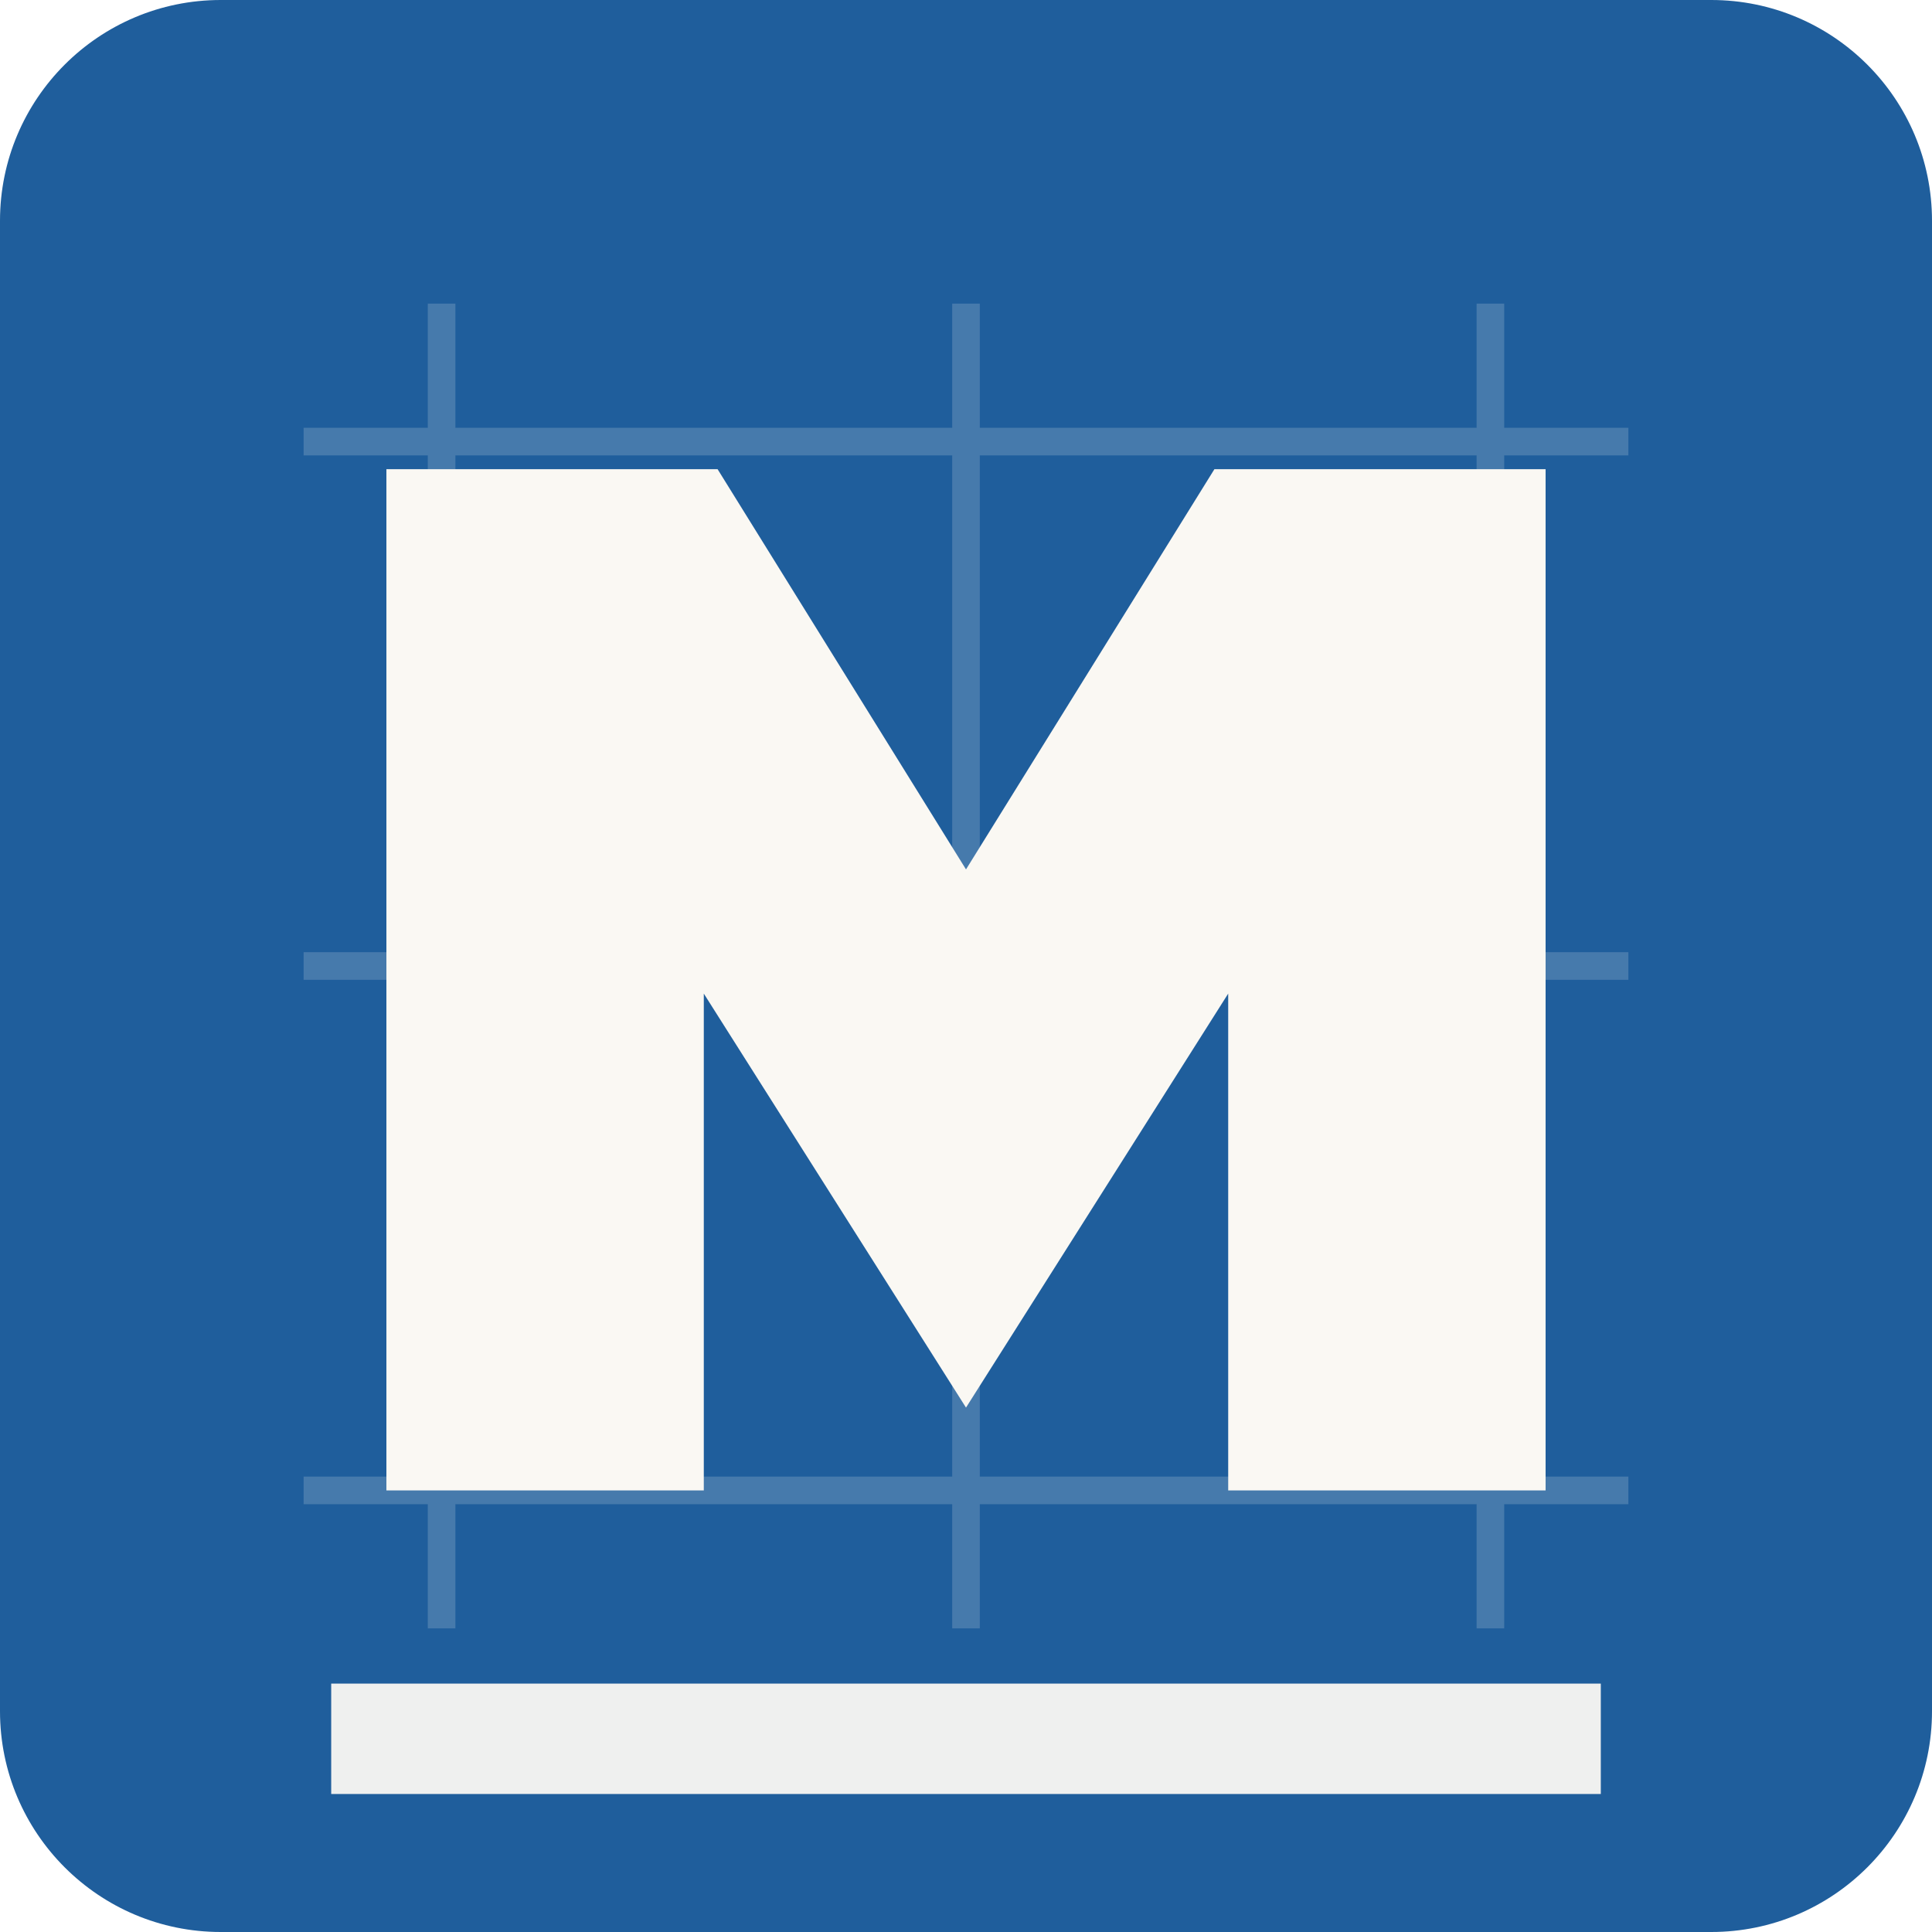
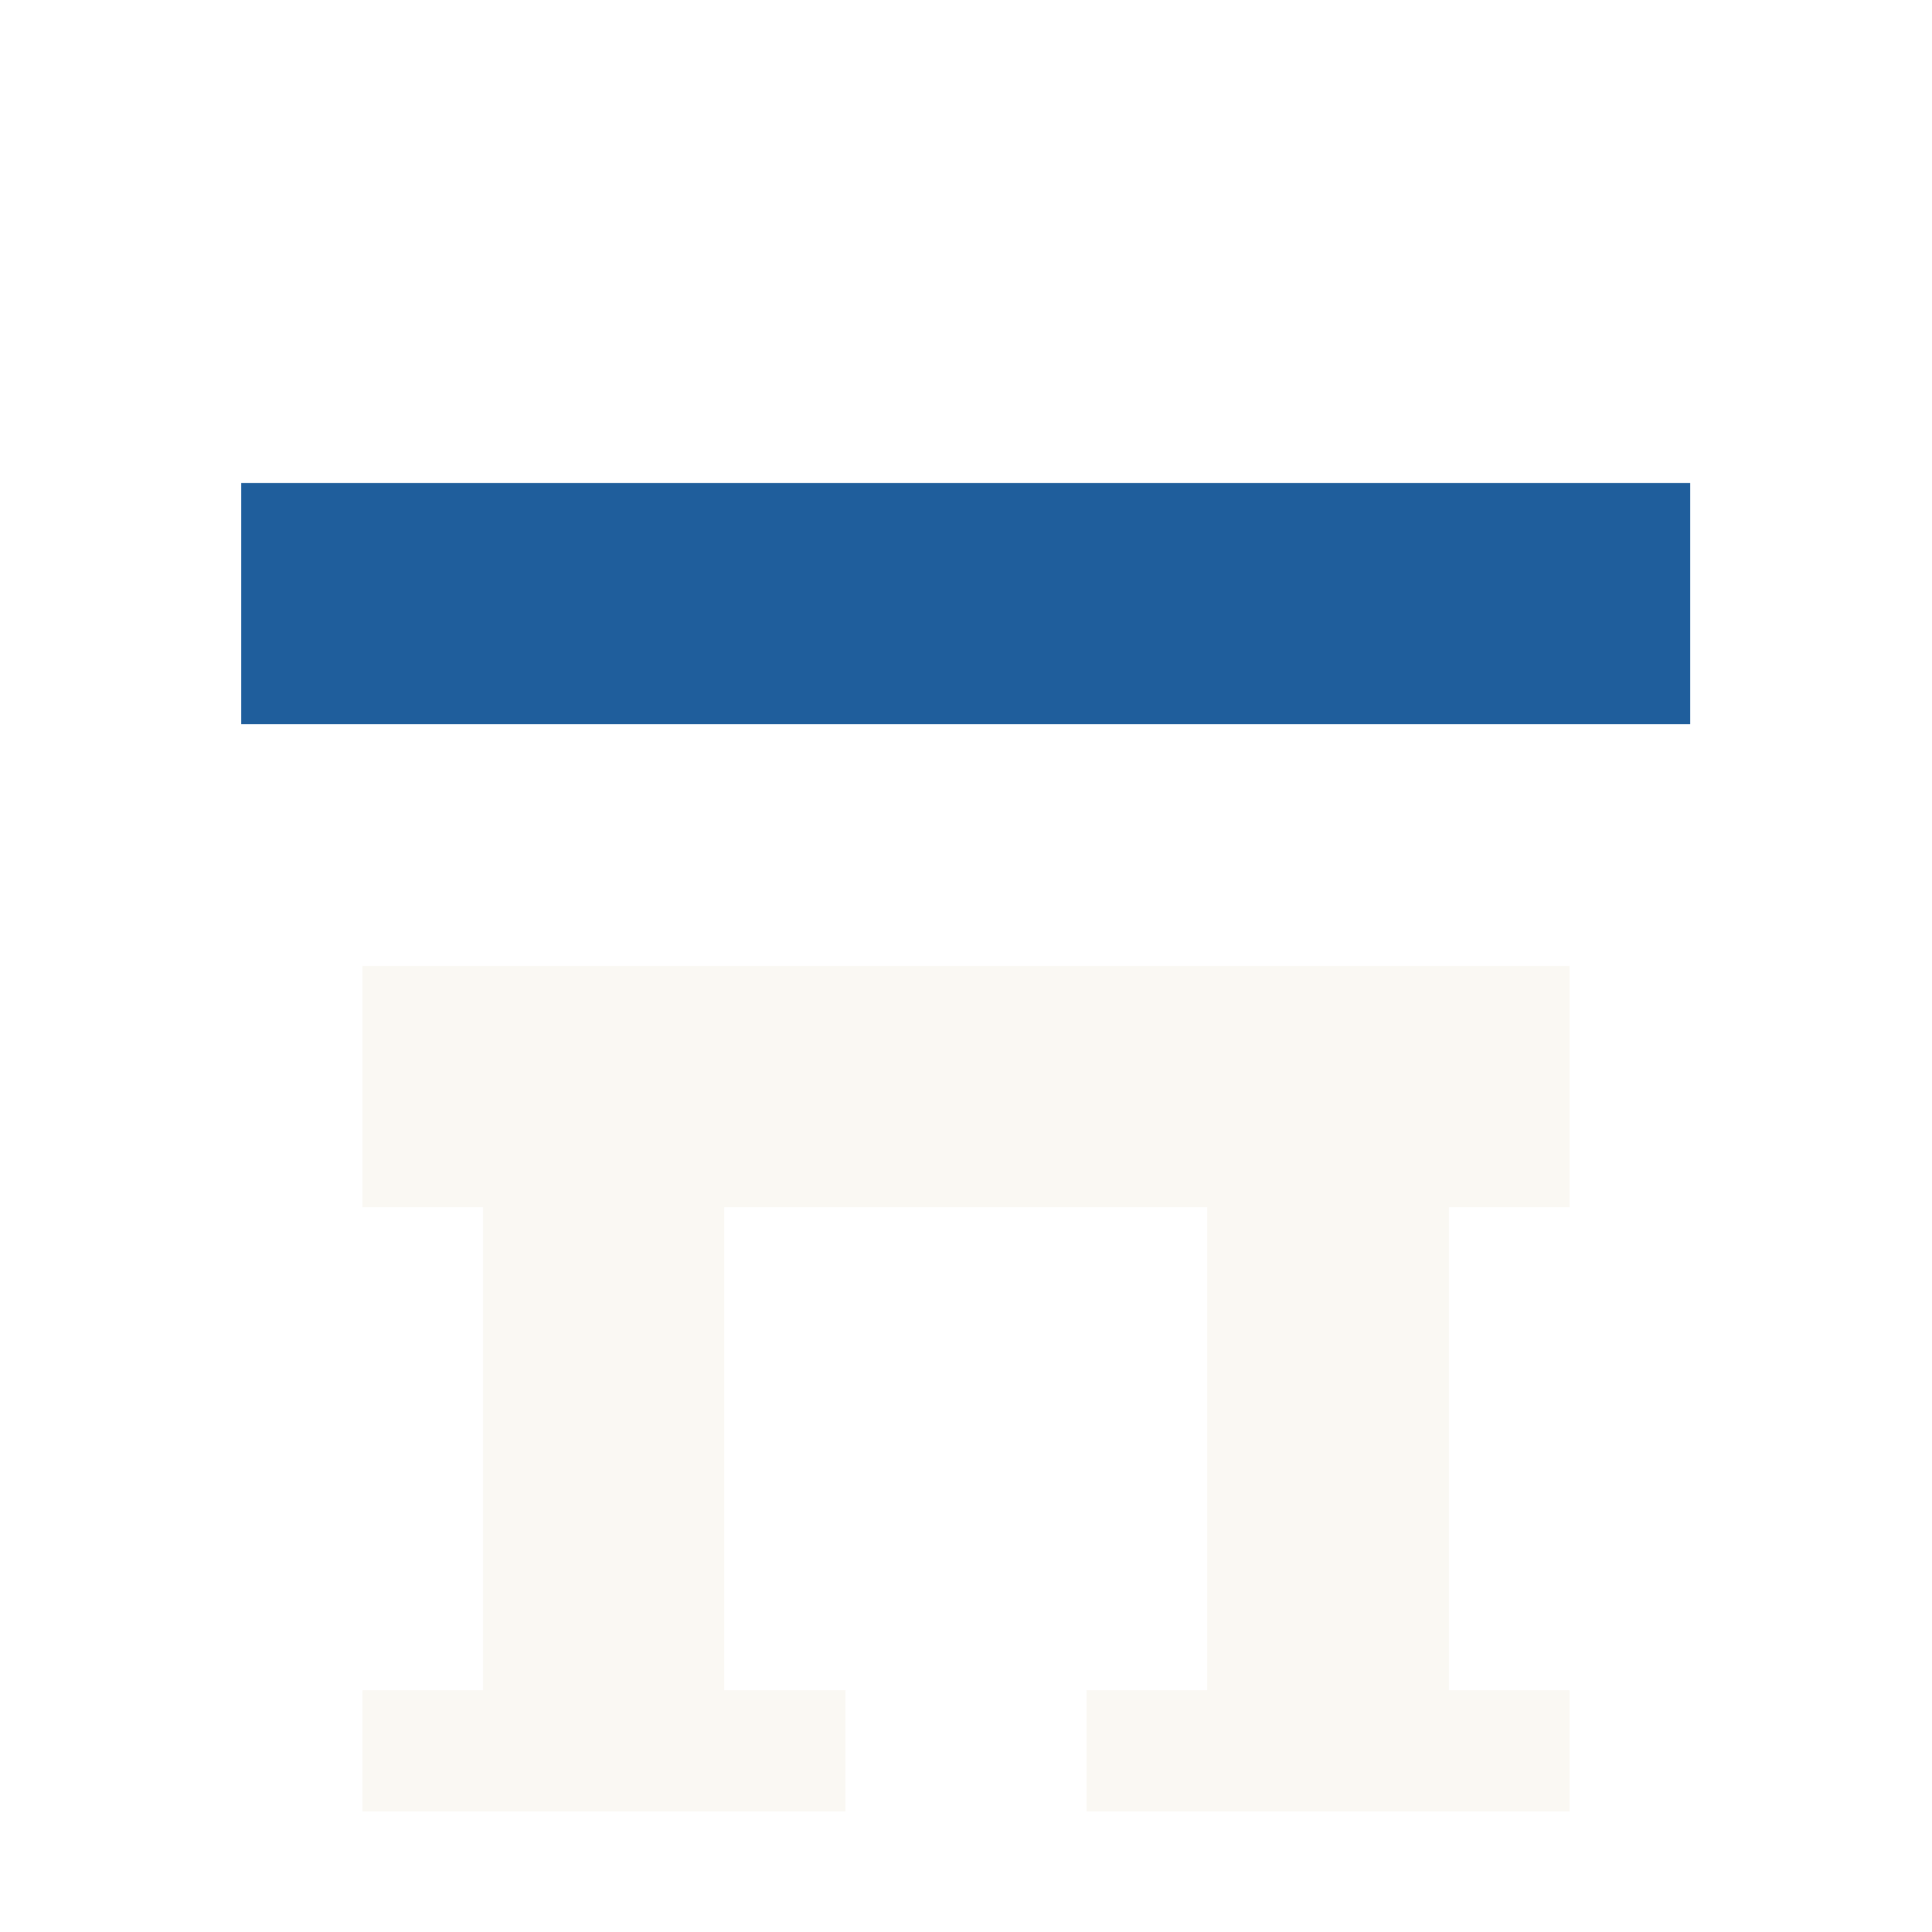
- <svg xmlns="http://www.w3.org/2000/svg" viewBox="0 0 140 140" role="img" aria-labelledby="title desc">
-   <rect width="140" height="140" rx="16" fill="#1F5E9C" />
-   <path d="M22 32h96M22 70h96M22 108h96M32 22v96M70 22v96M108 22v96" stroke="#FAF8F3" stroke-width="2" opacity=".18" />
-   <path d="M28 108V34h24l18 29 18-29h24v74H89V72L70 102 51 72v36H28Z" fill="#FAF8F3" />
-   <path d="M28 126h84" stroke="#FAF8F3" stroke-width="8" stroke-linecap="square" opacity=".95" />
+ <svg xmlns="http://www.w3.org/2000/svg" viewBox="0 0 16 16" role="img" aria-labelledby="title desc" shape-rendering="crispEdges">
+   <rect x="2" y="4" width="12" height="2" fill="#1F5E9C" />
+   <rect x="3" y="8" width="10" height="2" fill="#FAF8F3" />
+   <rect x="4" y="10" width="2" height="4" fill="#FAF8F3" />
+   <rect x="10" y="10" width="2" height="4" fill="#FAF8F3" />
+   <rect x="3" y="14" width="4" height="1" fill="#FAF8F3" />
+   <rect x="9" y="14" width="4" height="1" fill="#FAF8F3" />
</svg>
